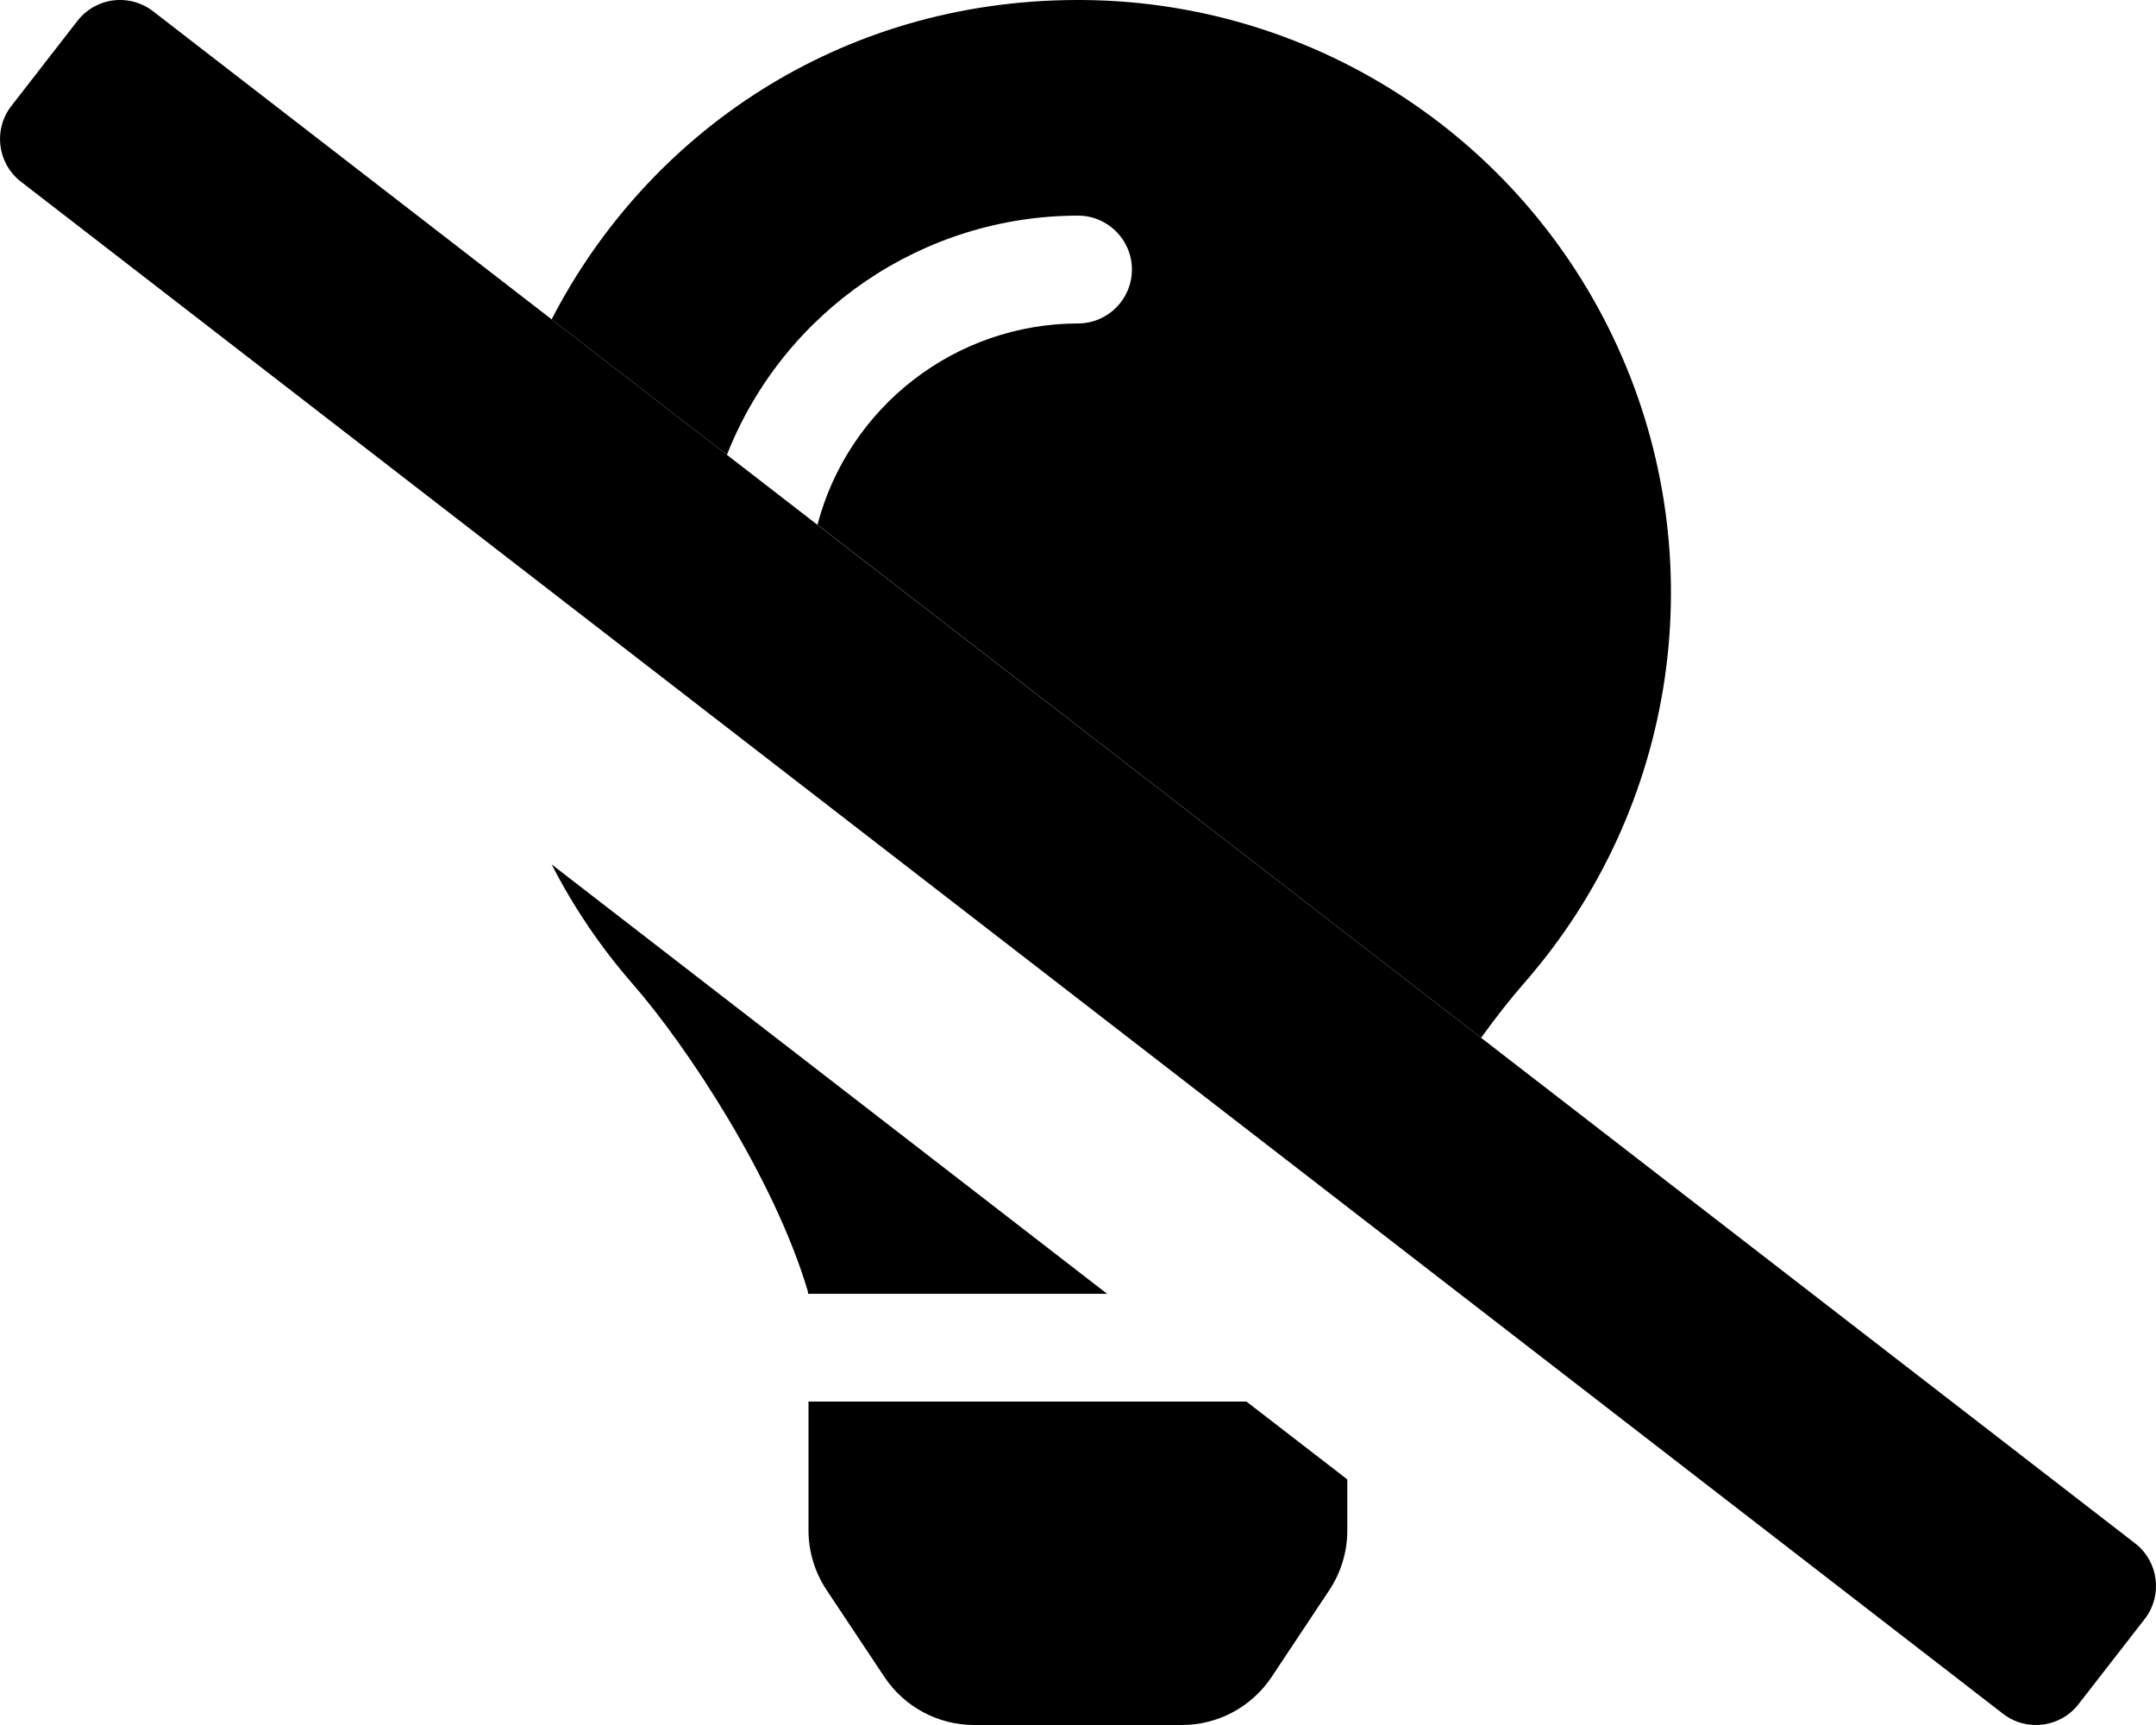
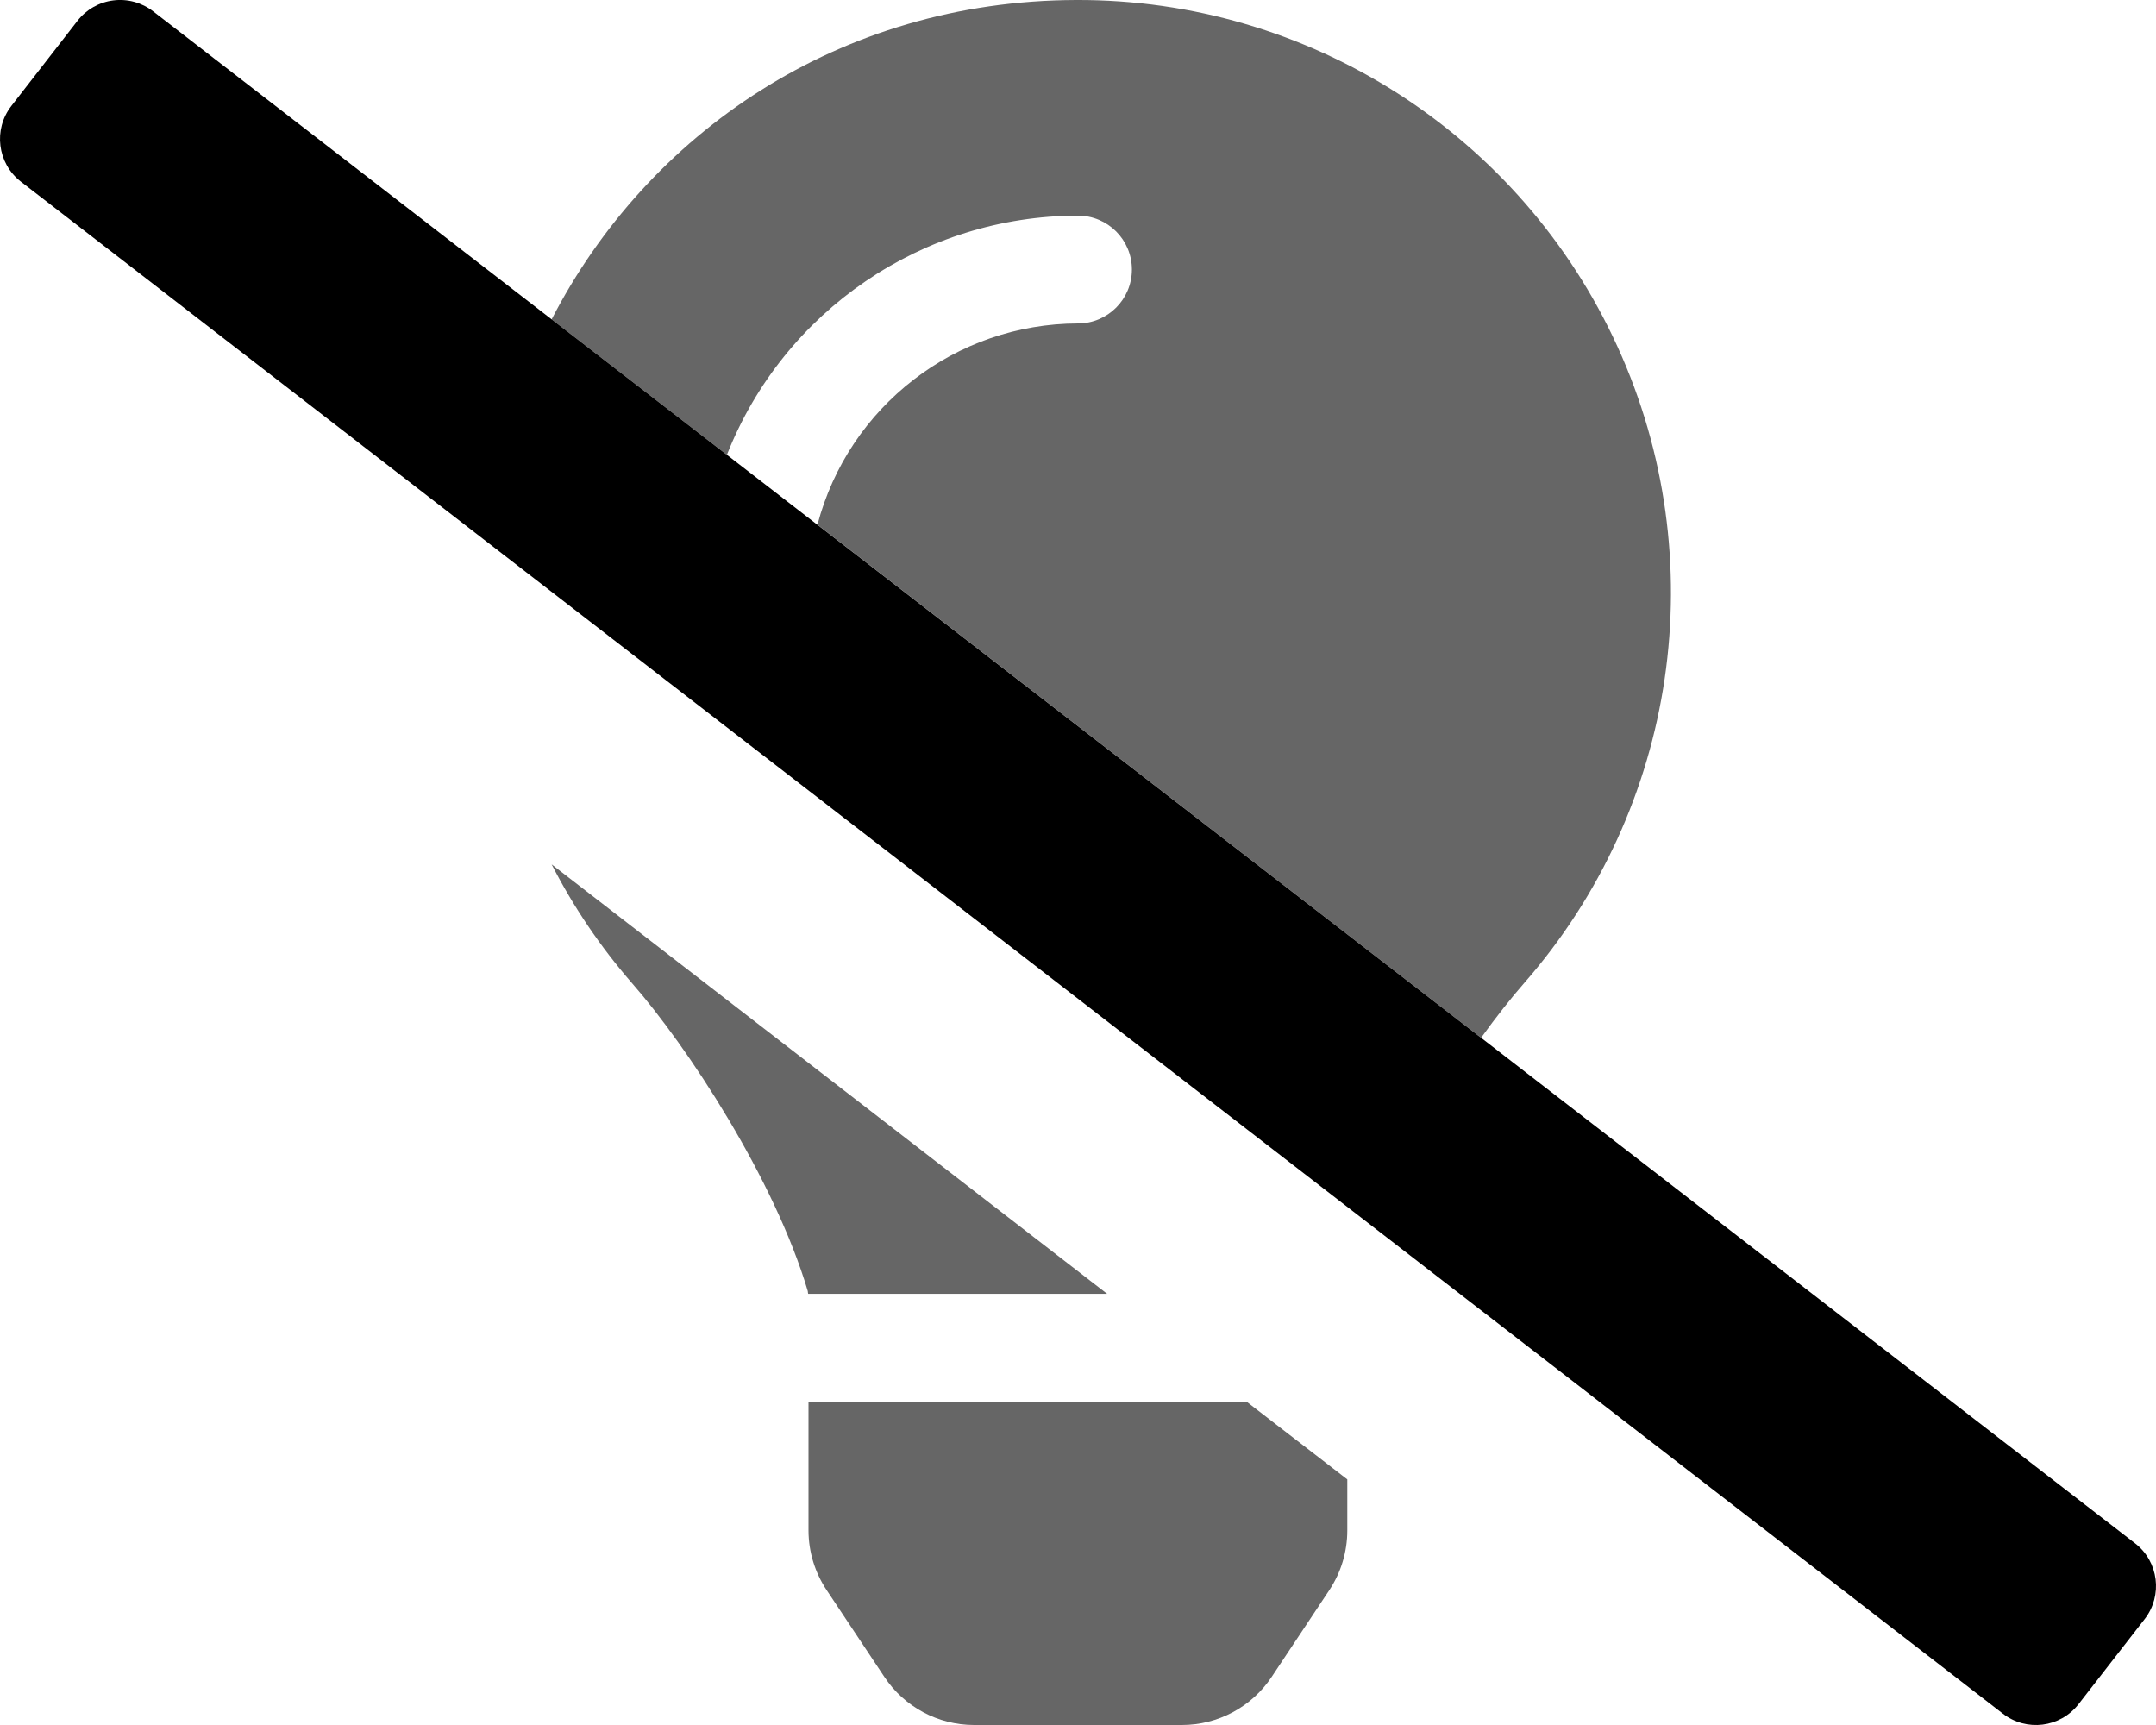
<svg xmlns="http://www.w3.org/2000/svg" aria-hidden="true" focusable="false" data-prefix="fad" data-icon="lightbulb-slash" role="img" viewBox="0 0 640 512" class="svg-inline--fa fa-lightbulb-slash fa-w-20 fa-9x">
  <g class="fa-group">
-     <path fill="currentColor" d="M163.75 94.79C192.16 39.71 249 .2 319.45 0a175.9 175.9 0 0 1 133 291.78c-3.86 4.41-8.24 9.94-12.79 16.25l-197-152.29A80.16 80.16 0 0 1 320 96a16 16 0 1 0 0-32 112.16 112.16 0 0 0-104.22 71zm0 161.77a176 176 0 0 0 23.83 35.22c16.52 18.85 42.36 58.23 52.21 91.45 0 .26.07.52.11.78h88.74zM240 416v38.35a32 32 0 0 0 5.41 17.65l17.09 25.69A32 32 0 0 0 289.14 512h61.71a32 32 0 0 0 26.64-14.28L394.58 472a32 32 0 0 0 5.36-17.69V439.1L370 416z" class="fa-secondary" />
+     <path fill="currentColor" d="M163.75 94.79C192.16 39.71 249 .2 319.45 0a175.9 175.9 0 0 1 133 291.78c-3.86 4.41-8.24 9.94-12.79 16.25l-197-152.29A80.16 80.16 0 0 1 320 96a16 16 0 1 0 0-32 112.16 112.16 0 0 0-104.22 71zm0 161.77a176 176 0 0 0 23.83 35.22c16.52 18.85 42.36 58.23 52.21 91.45 0 .26.07.52.11.78h88.74zM240 416v38.35a32 32 0 0 0 5.41 17.65l17.09 25.69A32 32 0 0 0 289.14 512h61.71a32 32 0 0 0 26.64-14.28L394.58 472a32 32 0 0 0 5.36-17.69V439.1L370 416z" class="fa-secondary" style="opacity:0.6" />
    <path fill="currentColor" d="M3.37 31.45L23 6.18a16 16 0 0 1 22.47-2.81L633.82 458.1a16 16 0 0 1 2.82 22.45L617 505.82a16 16 0 0 1-22.46 2.81L6.18 53.9a16 16 0 0 1-2.81-22.45z" class="fa-primary" />
  </g>
</svg>
